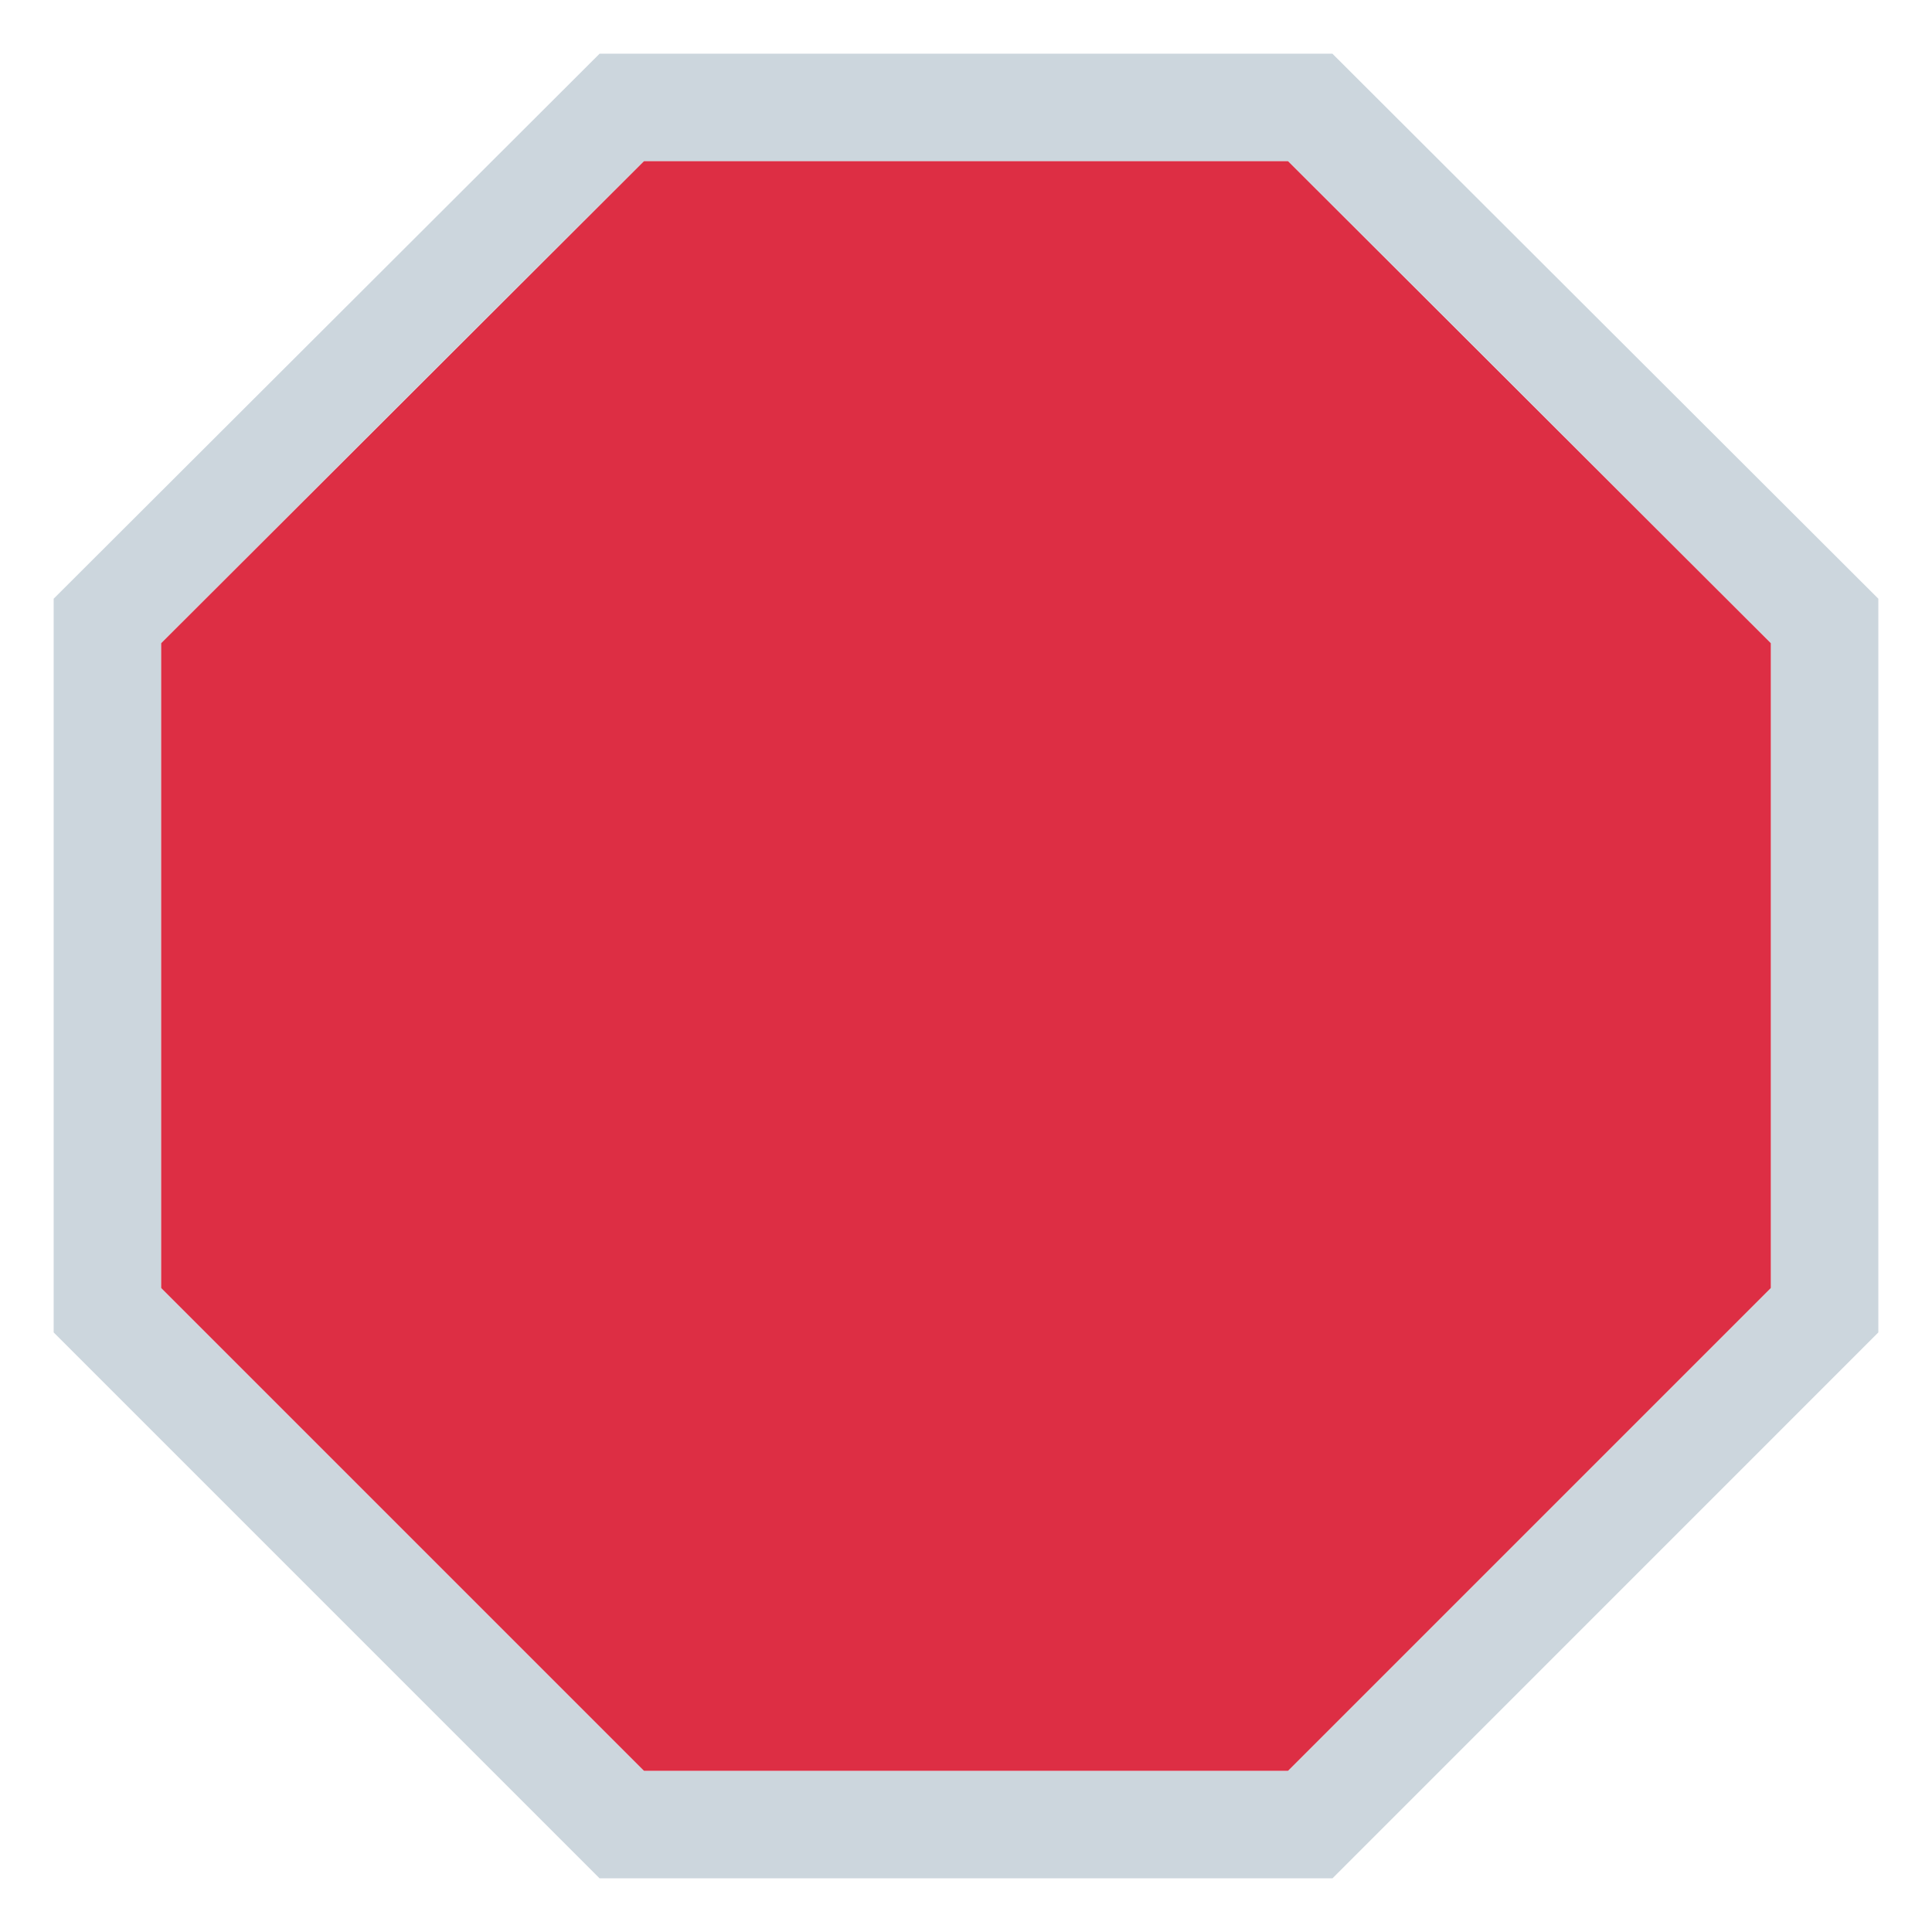
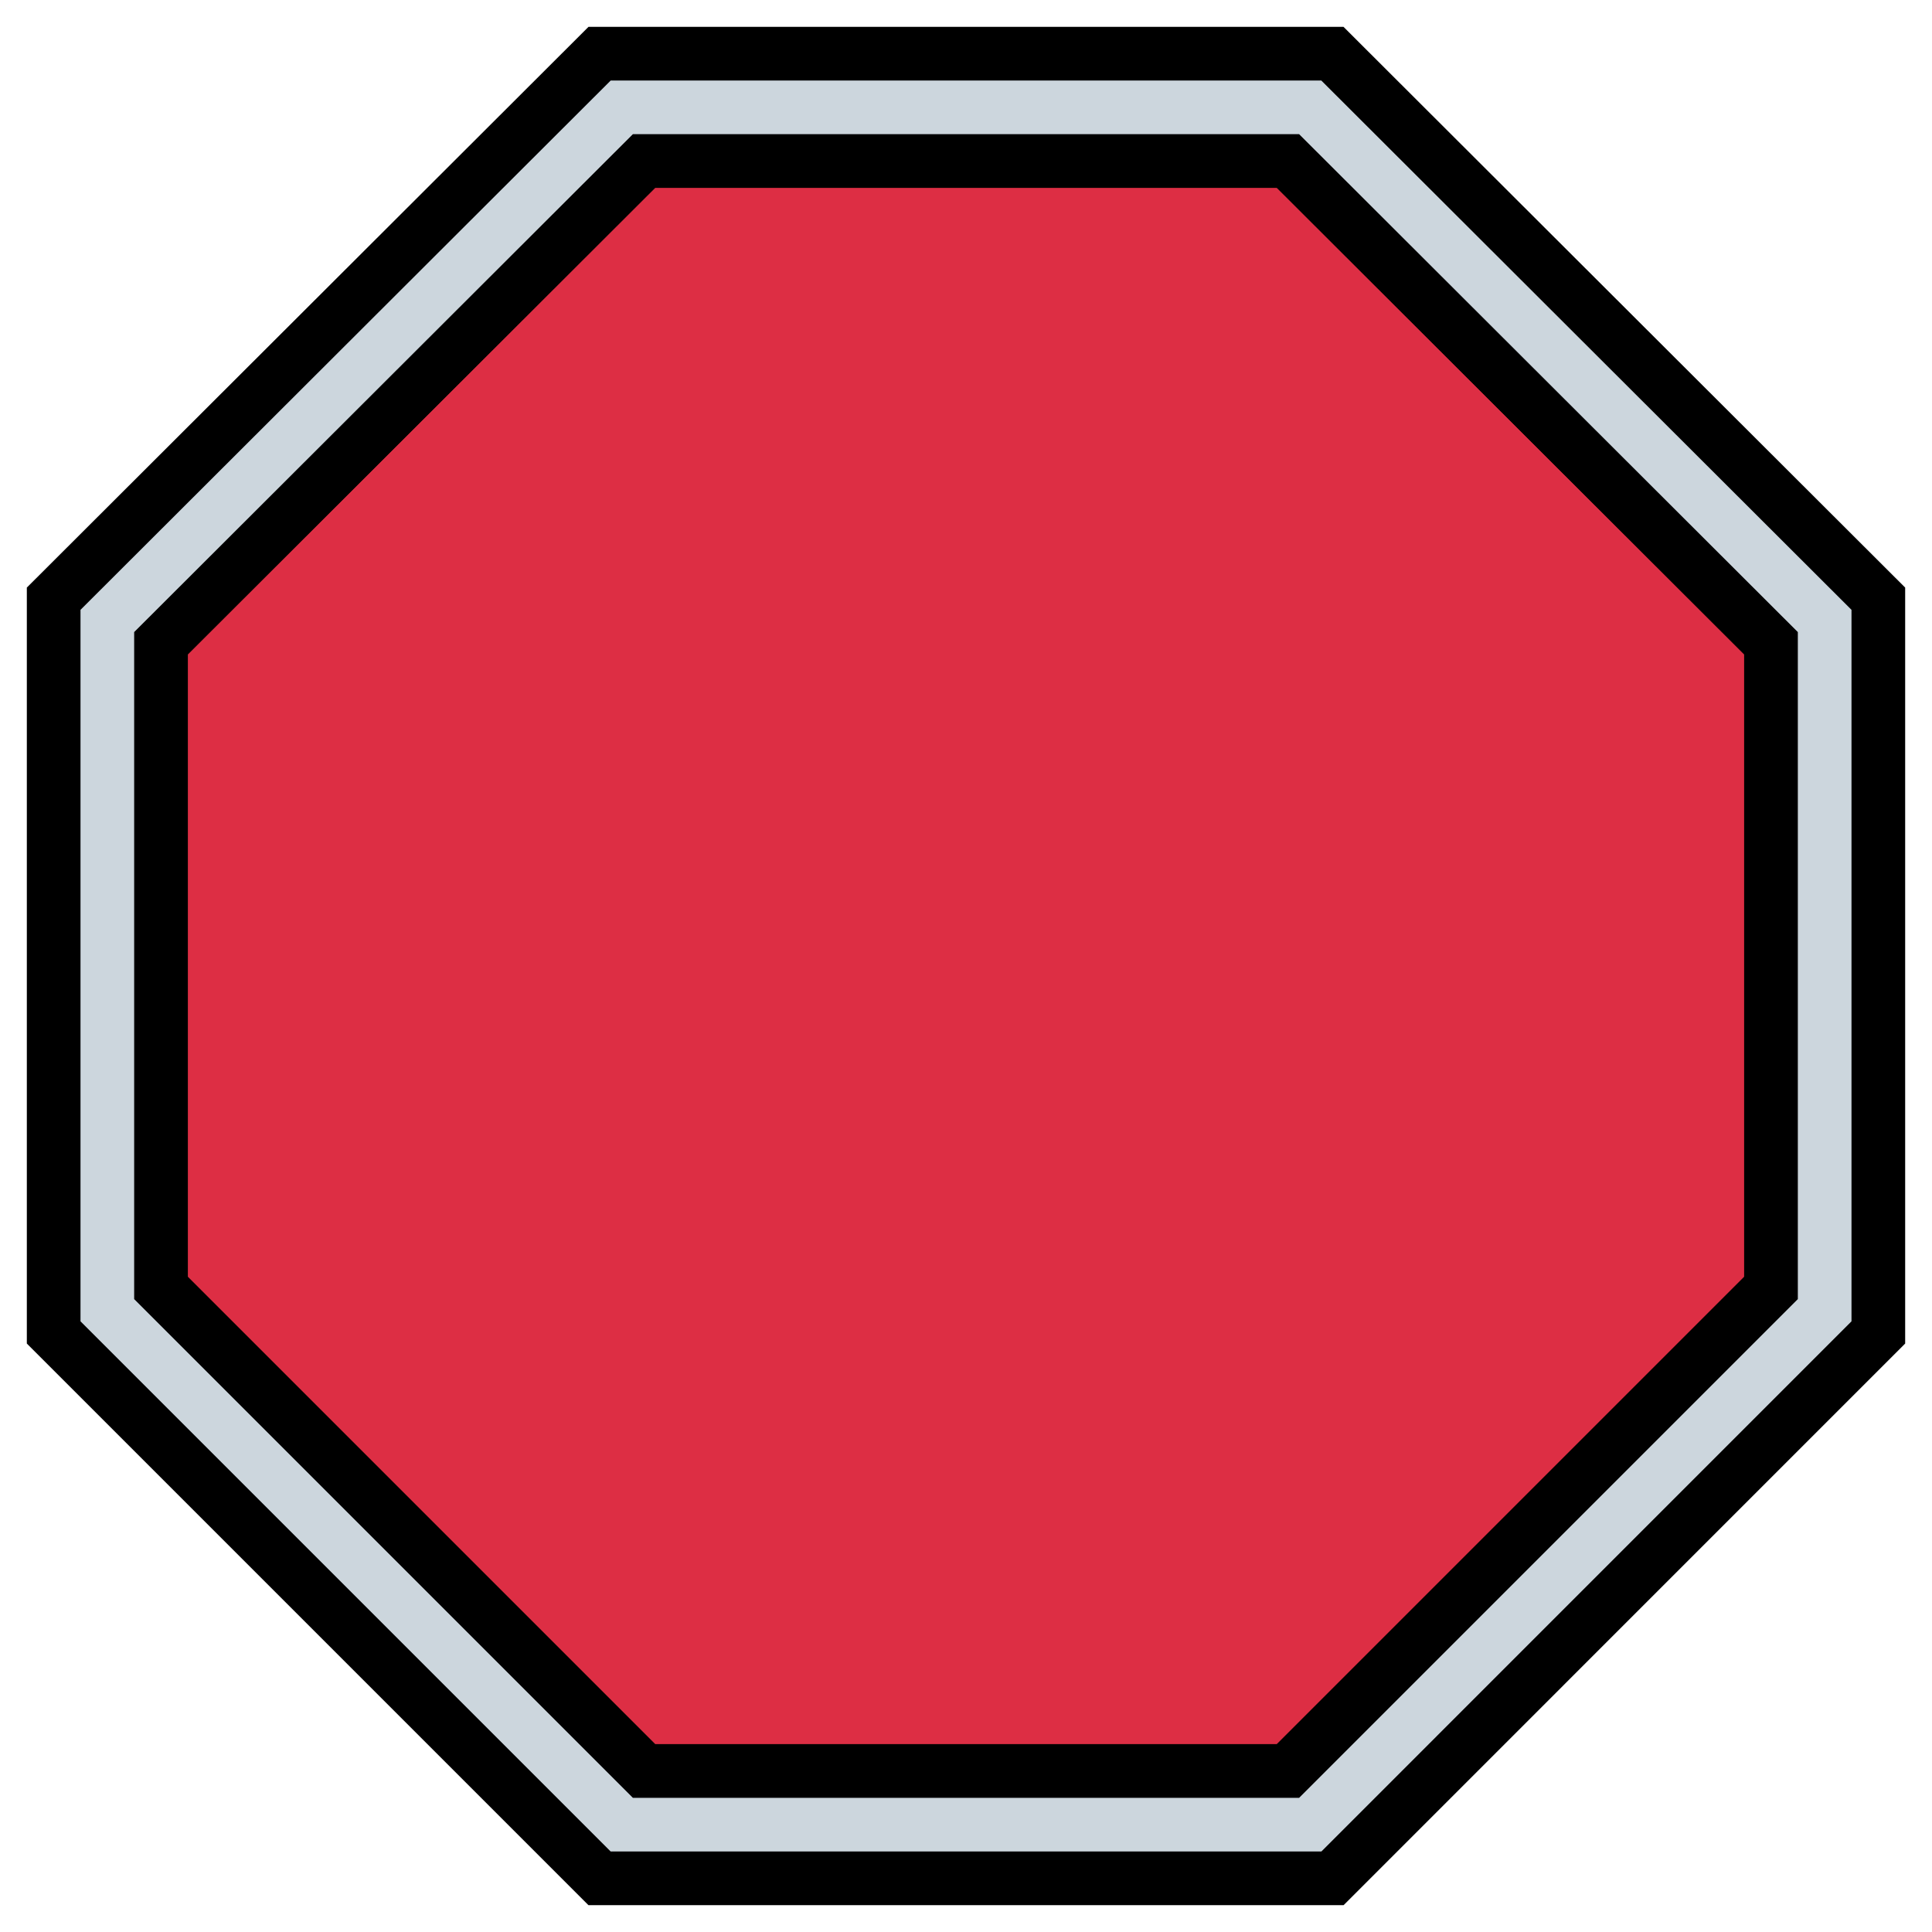
<svg xmlns="http://www.w3.org/2000/svg" viewBox="0 0 72 72">
-   <path fill="#DD2E44" d="M24 6l-18 17.97V48l18 18h24l18-18V23.97L48 6z" />
-   <path fill="#CCD6DD" d="M49.654 2H22.346L2 22.312v27.344L22.344 70h27.314L70 49.656V22.312L49.654 2zM66 48l-18 18H24l-18-18V23.97L24 6h24l18 17.97V48z" />
+   <path fill="#DD2E44" d="M24 6l-18 17.97V48l18 18h24l18-18V23.97L48 6z" stroke="#000000" stroke-width="2" />
+   <path fill="#CCD6DD" d="M49.654 2H22.346L2 22.312v27.344L22.344 70h27.314L70 49.656V22.312L49.654 2zM66 48l-18 18H24l-18-18V23.97L24 6h24l18 17.97V48z" stroke="#000000" stroke-width="2" />
</svg>
